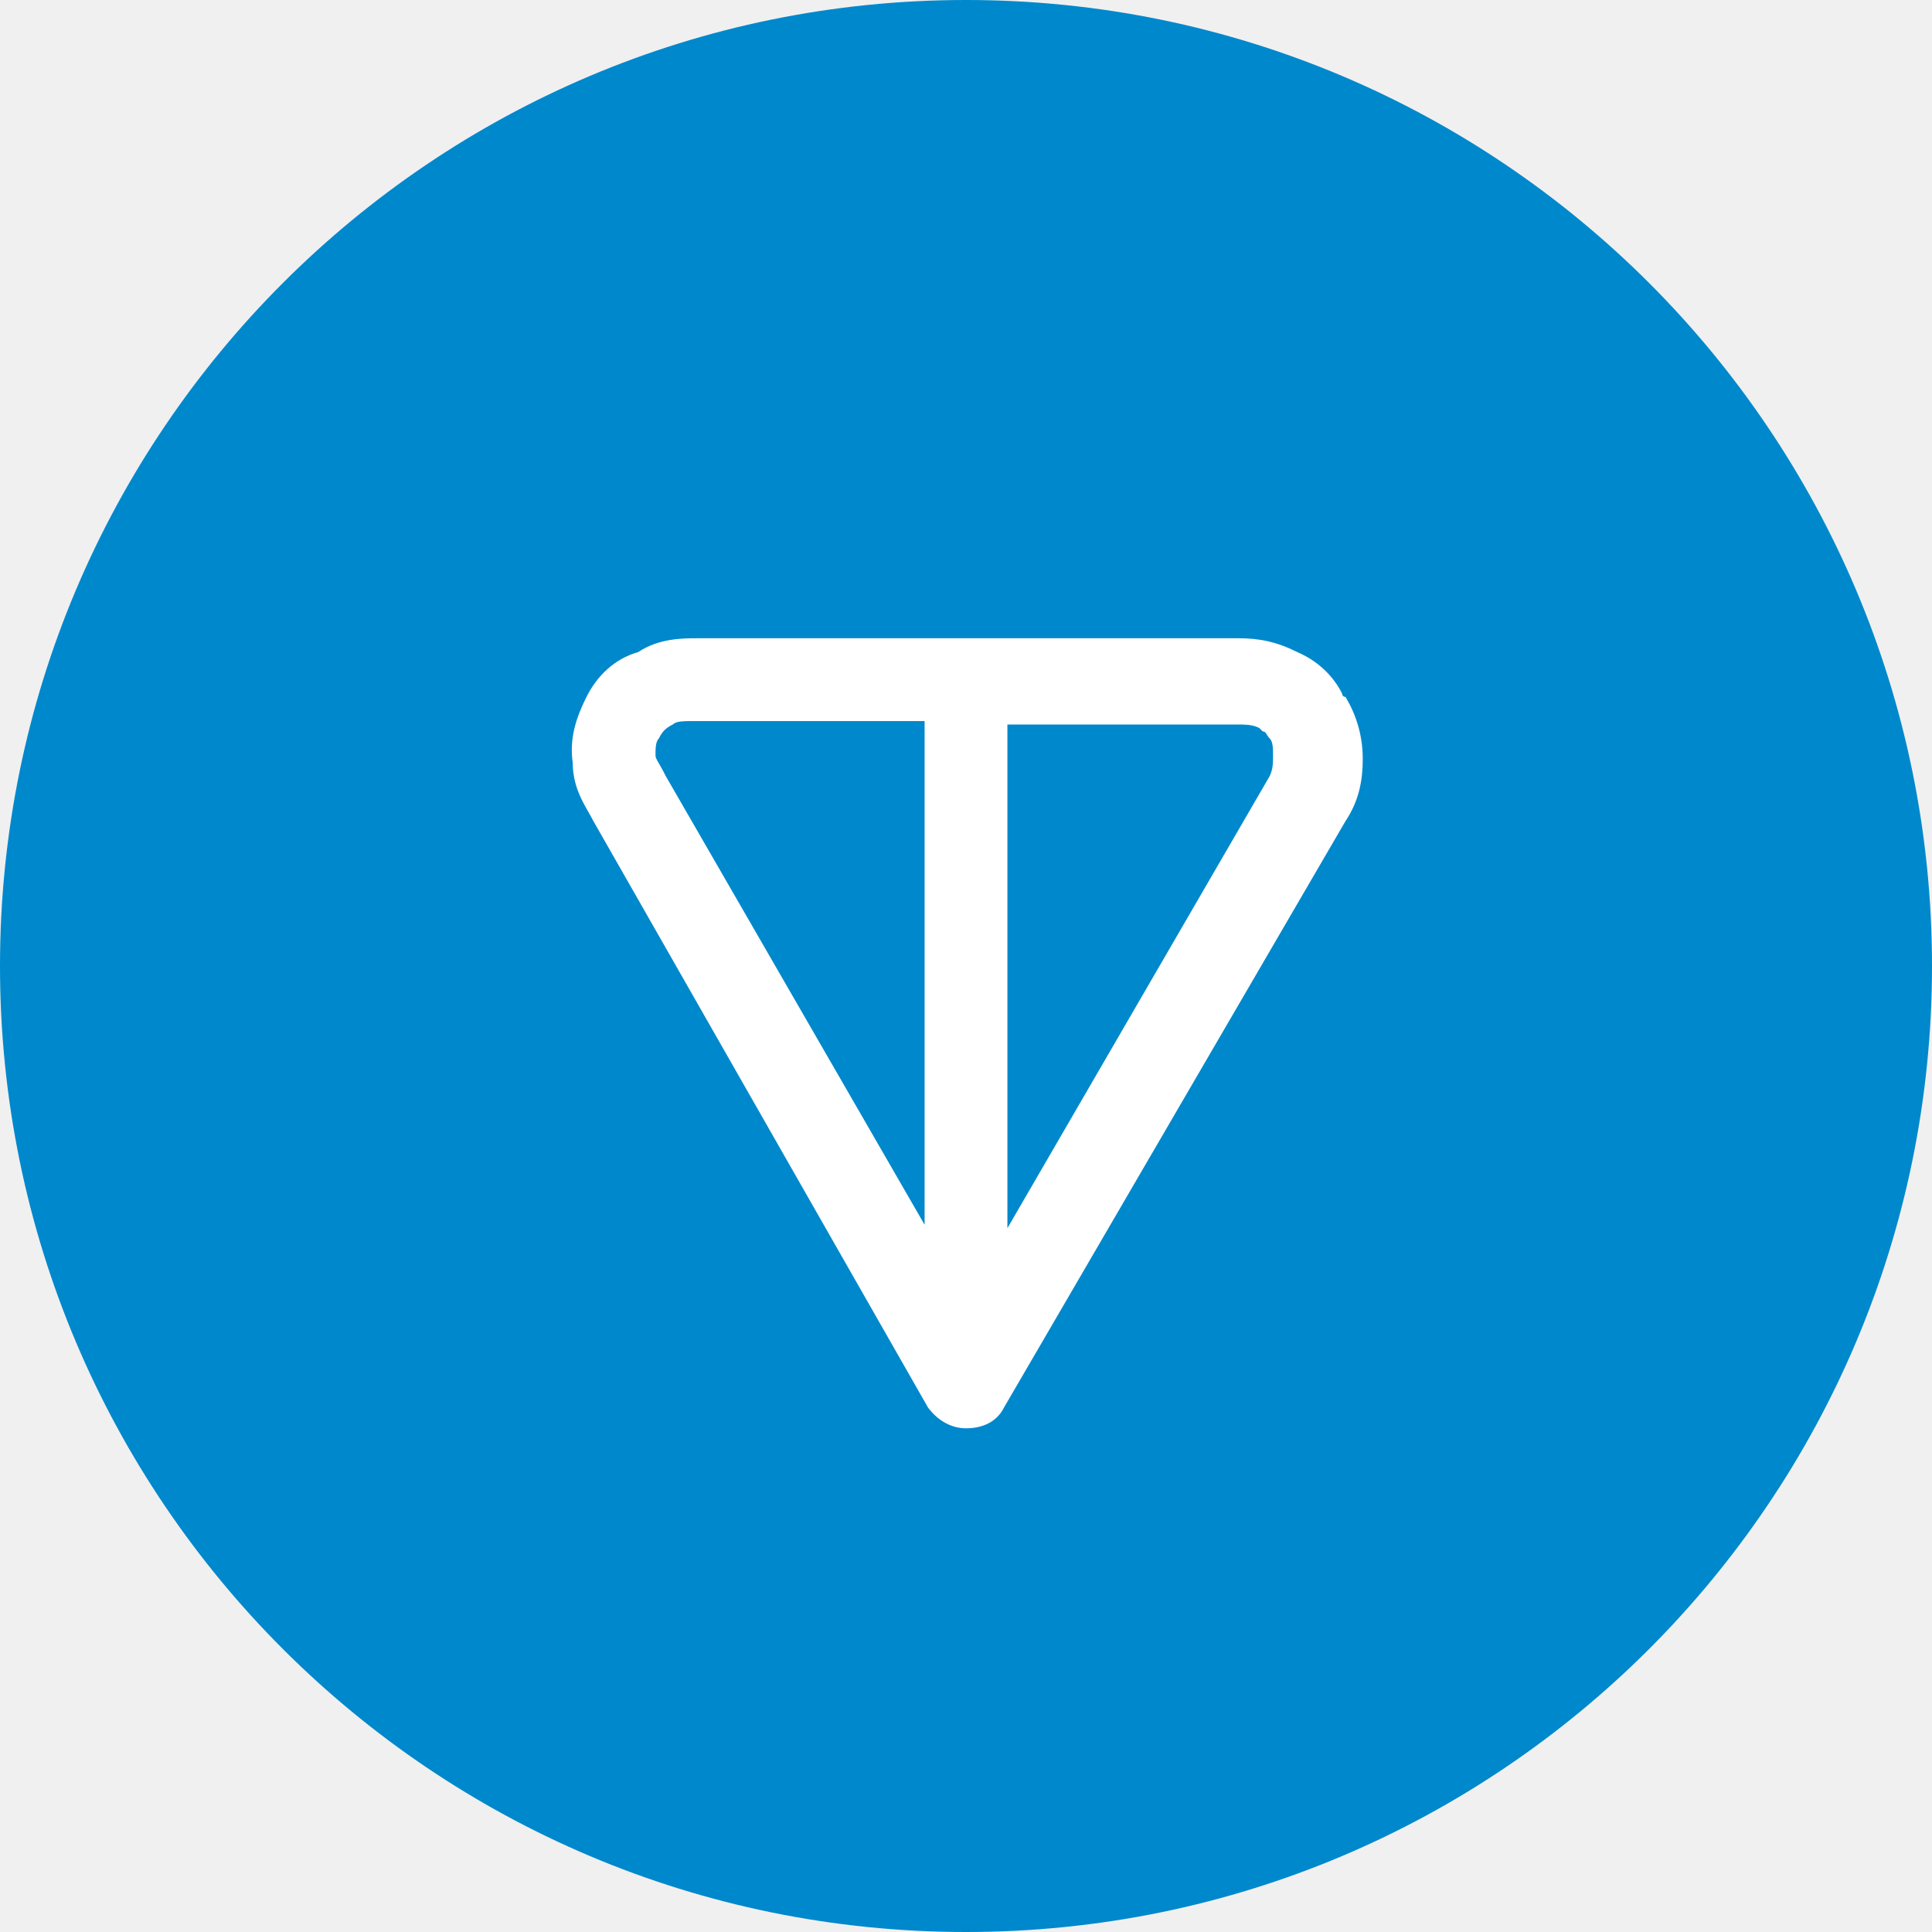
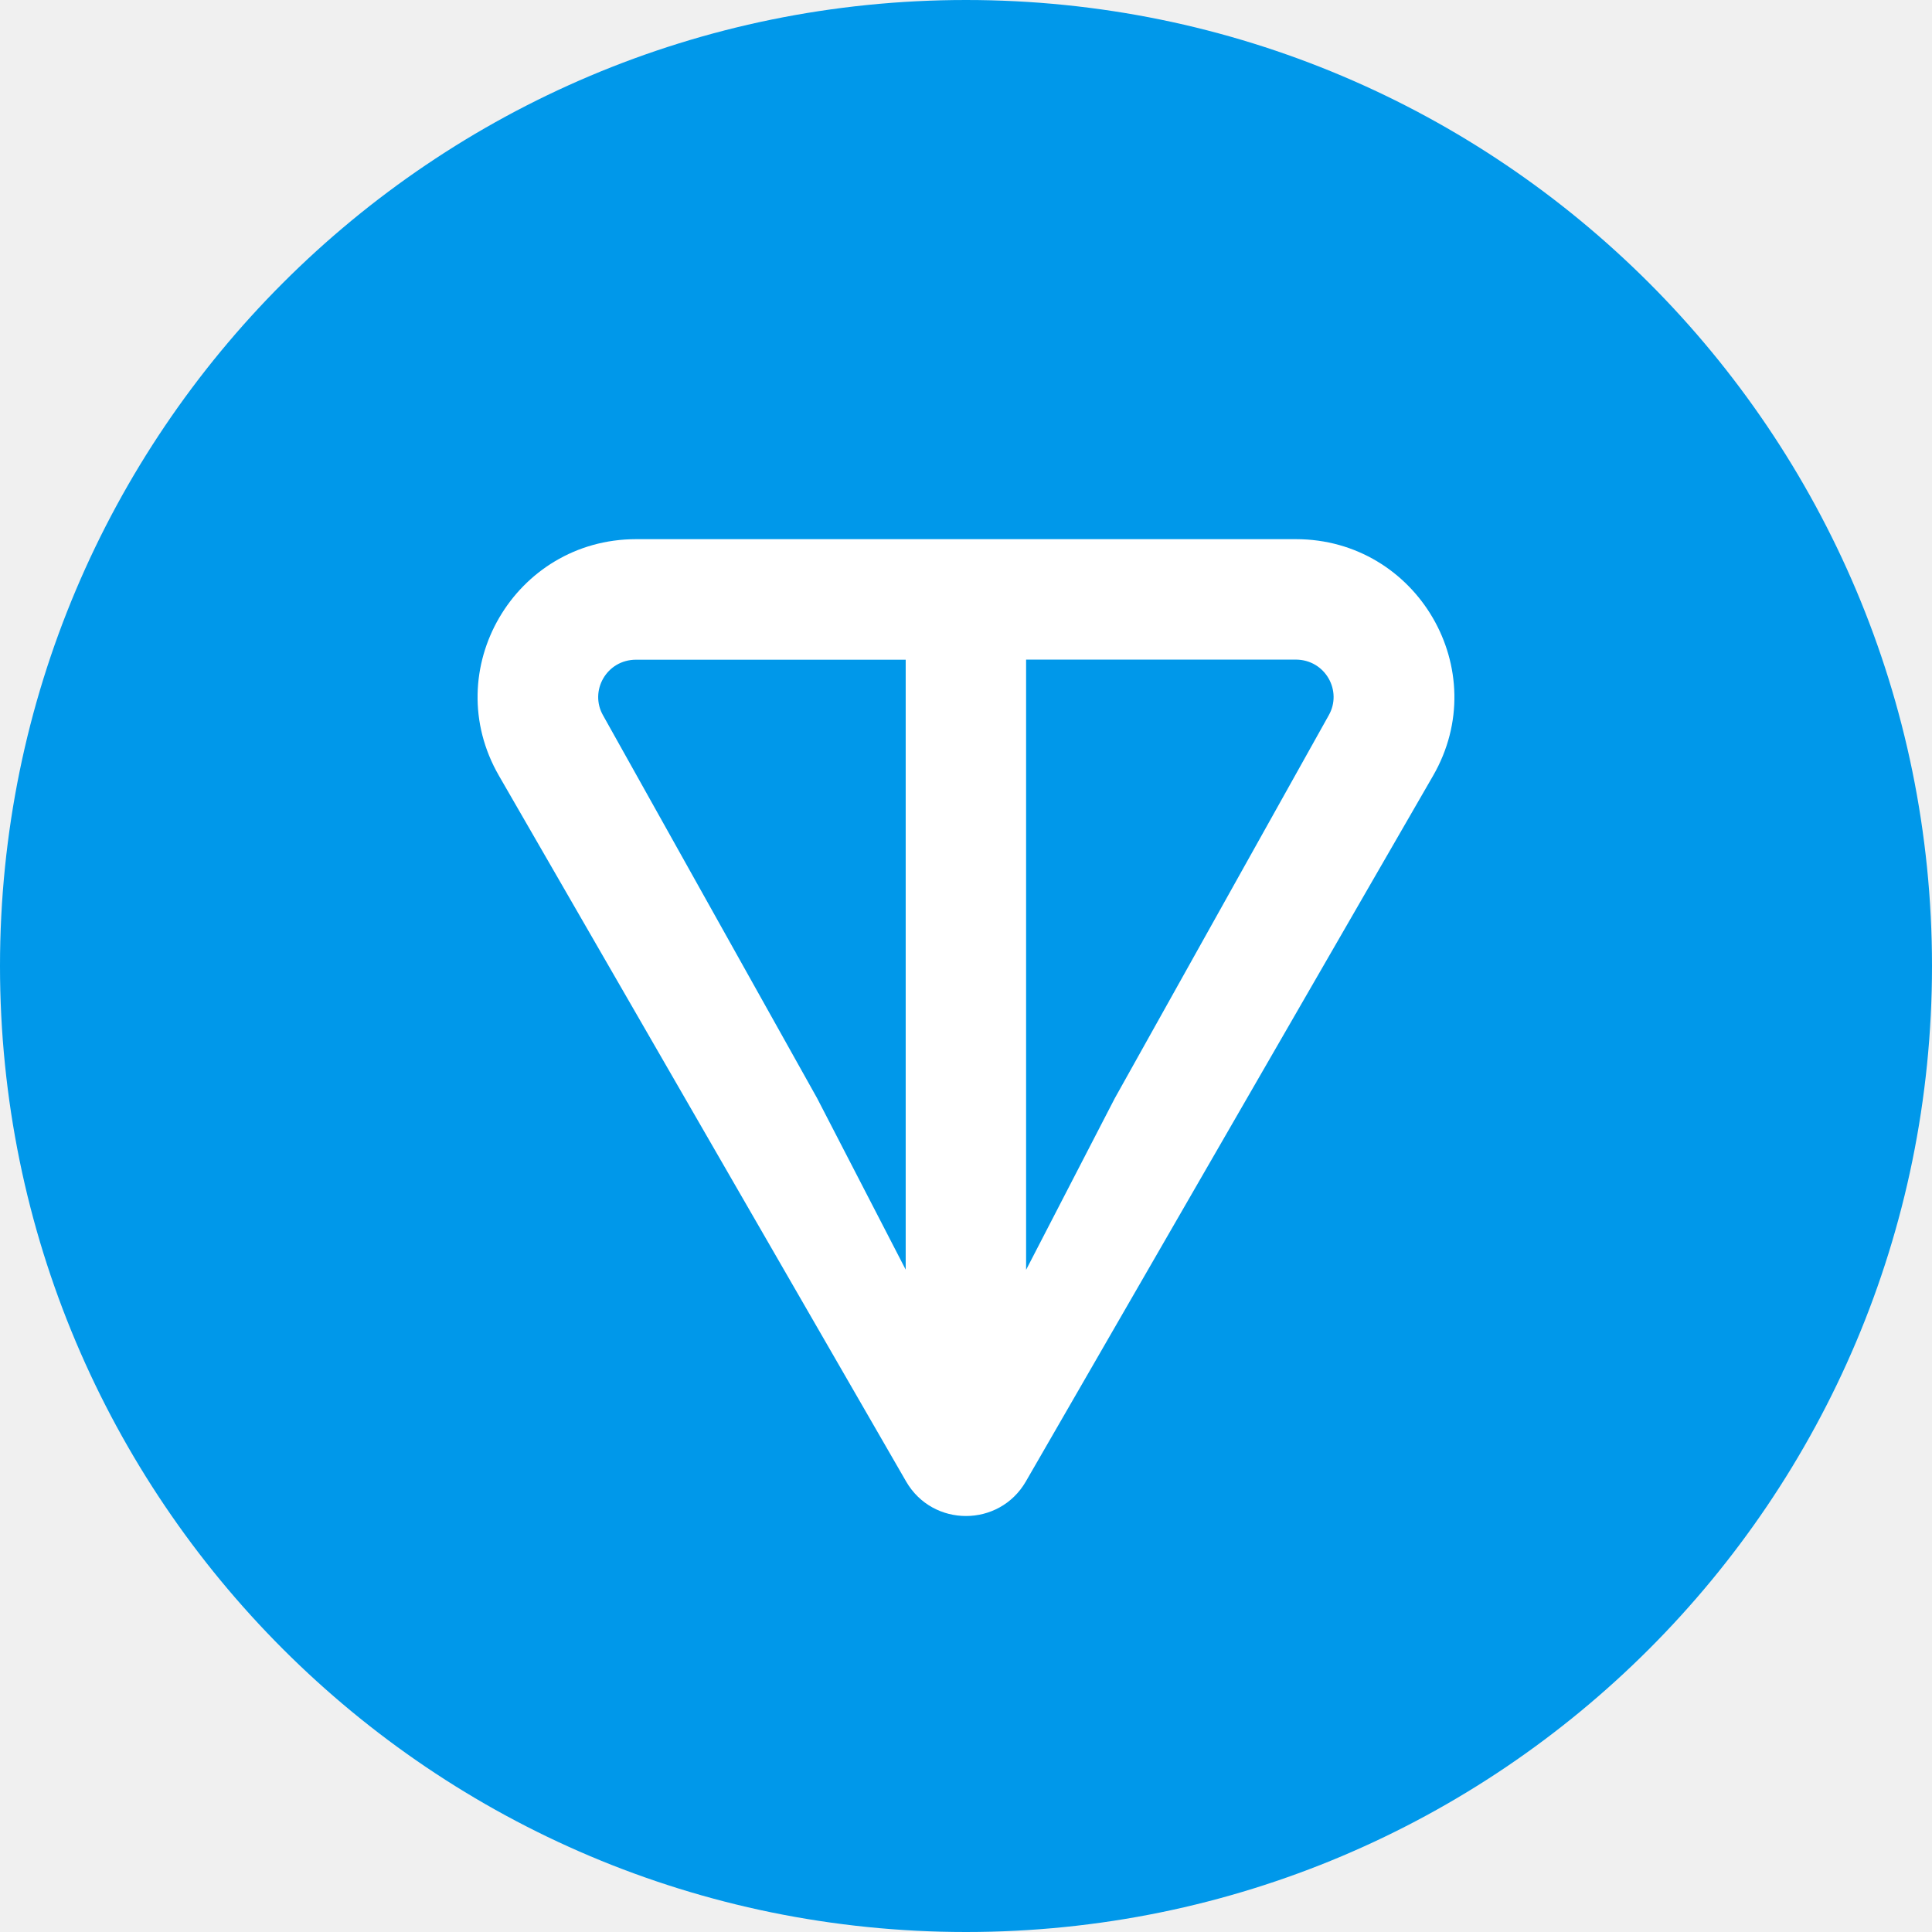
- <svg xmlns="http://www.w3.org/2000/svg" version="1.1" id="Layer_1" x="0px" y="0px" viewBox="0 0 56 56" style="enable-background:new 0 0 56 56;" xml:space="preserve">
-   <style type="text/css">
- 	.st0{fill:#0088CC;}
- 	.st1{fill-rule:evenodd;clip-rule:evenodd;fill:#FFFFFF;}
- </style>
-   <circle class="st0" cx="28" cy="28" r="28" />
-   <path class="st1" d="M20.2,18.5h15.7c0.6,0,1.1,0.1,1.7,0.4c0.7,0.3,1.1,0.8,1.3,1.2c0,0,0,0.1,0.1,0.1c0.3,0.5,0.5,1.1,0.5,1.8  c0,0.6-0.1,1.2-0.5,1.8c0,0,0,0,0,0l-9.9,17c-0.2,0.4-0.6,0.6-1.1,0.6c-0.4,0-0.8-0.2-1.1-0.6l-9.7-17c0,0,0,0,0,0  c-0.2-0.4-0.6-0.9-0.6-1.7c-0.1-0.7,0.1-1.3,0.4-1.9c0.3-0.6,0.8-1.1,1.5-1.3C19.1,18.5,19.8,18.5,20.2,18.5z M26.8,20.9h-6.6  c-0.4,0-0.6,0-0.7,0.1c-0.2,0.1-0.3,0.2-0.4,0.4C19,21.5,19,21.7,19,21.9c0,0.1,0.1,0.2,0.3,0.6c0,0,0,0,0,0l7.5,13V20.9z   M29.2,20.9v14.7l7.6-13.1c0.1-0.2,0.1-0.4,0.1-0.6c0-0.2,0-0.4-0.1-0.5c-0.1-0.1-0.1-0.2-0.2-0.2c0,0-0.1-0.1-0.1-0.1  c-0.2-0.1-0.4-0.1-0.7-0.1H29.2z" />
+ <svg xmlns="http://www.w3.org/2000/svg" viewBox="0 0 56 56" fill="none">
+   <path d="M28 56C43.464 56 56 43.464 56 28C56 12.536 43.464 0 28 0C12.536 0 0 12.536 0 28C0 43.464 12.536 56 28 56Z" fill="#0098EA" />
+   <path d="M37.56 15.628H18.439C14.923 15.628 12.694 19.42 14.463 22.486L26.264 42.941C27.035 44.276 28.964 44.276 29.735 42.941L41.538 22.486C43.304 19.425 41.076 15.628 37.563 15.628H37.56ZM26.255 36.807L23.685 31.833L17.483 20.741C17.074 20.032 17.579 19.122 18.436 19.122H26.252V36.809L26.255 36.807ZM38.511 20.739L32.312 31.835L29.742 36.807V19.119H37.558C38.415 19.119 38.92 20.029 38.511 20.739Z" fill="white" />
</svg>
